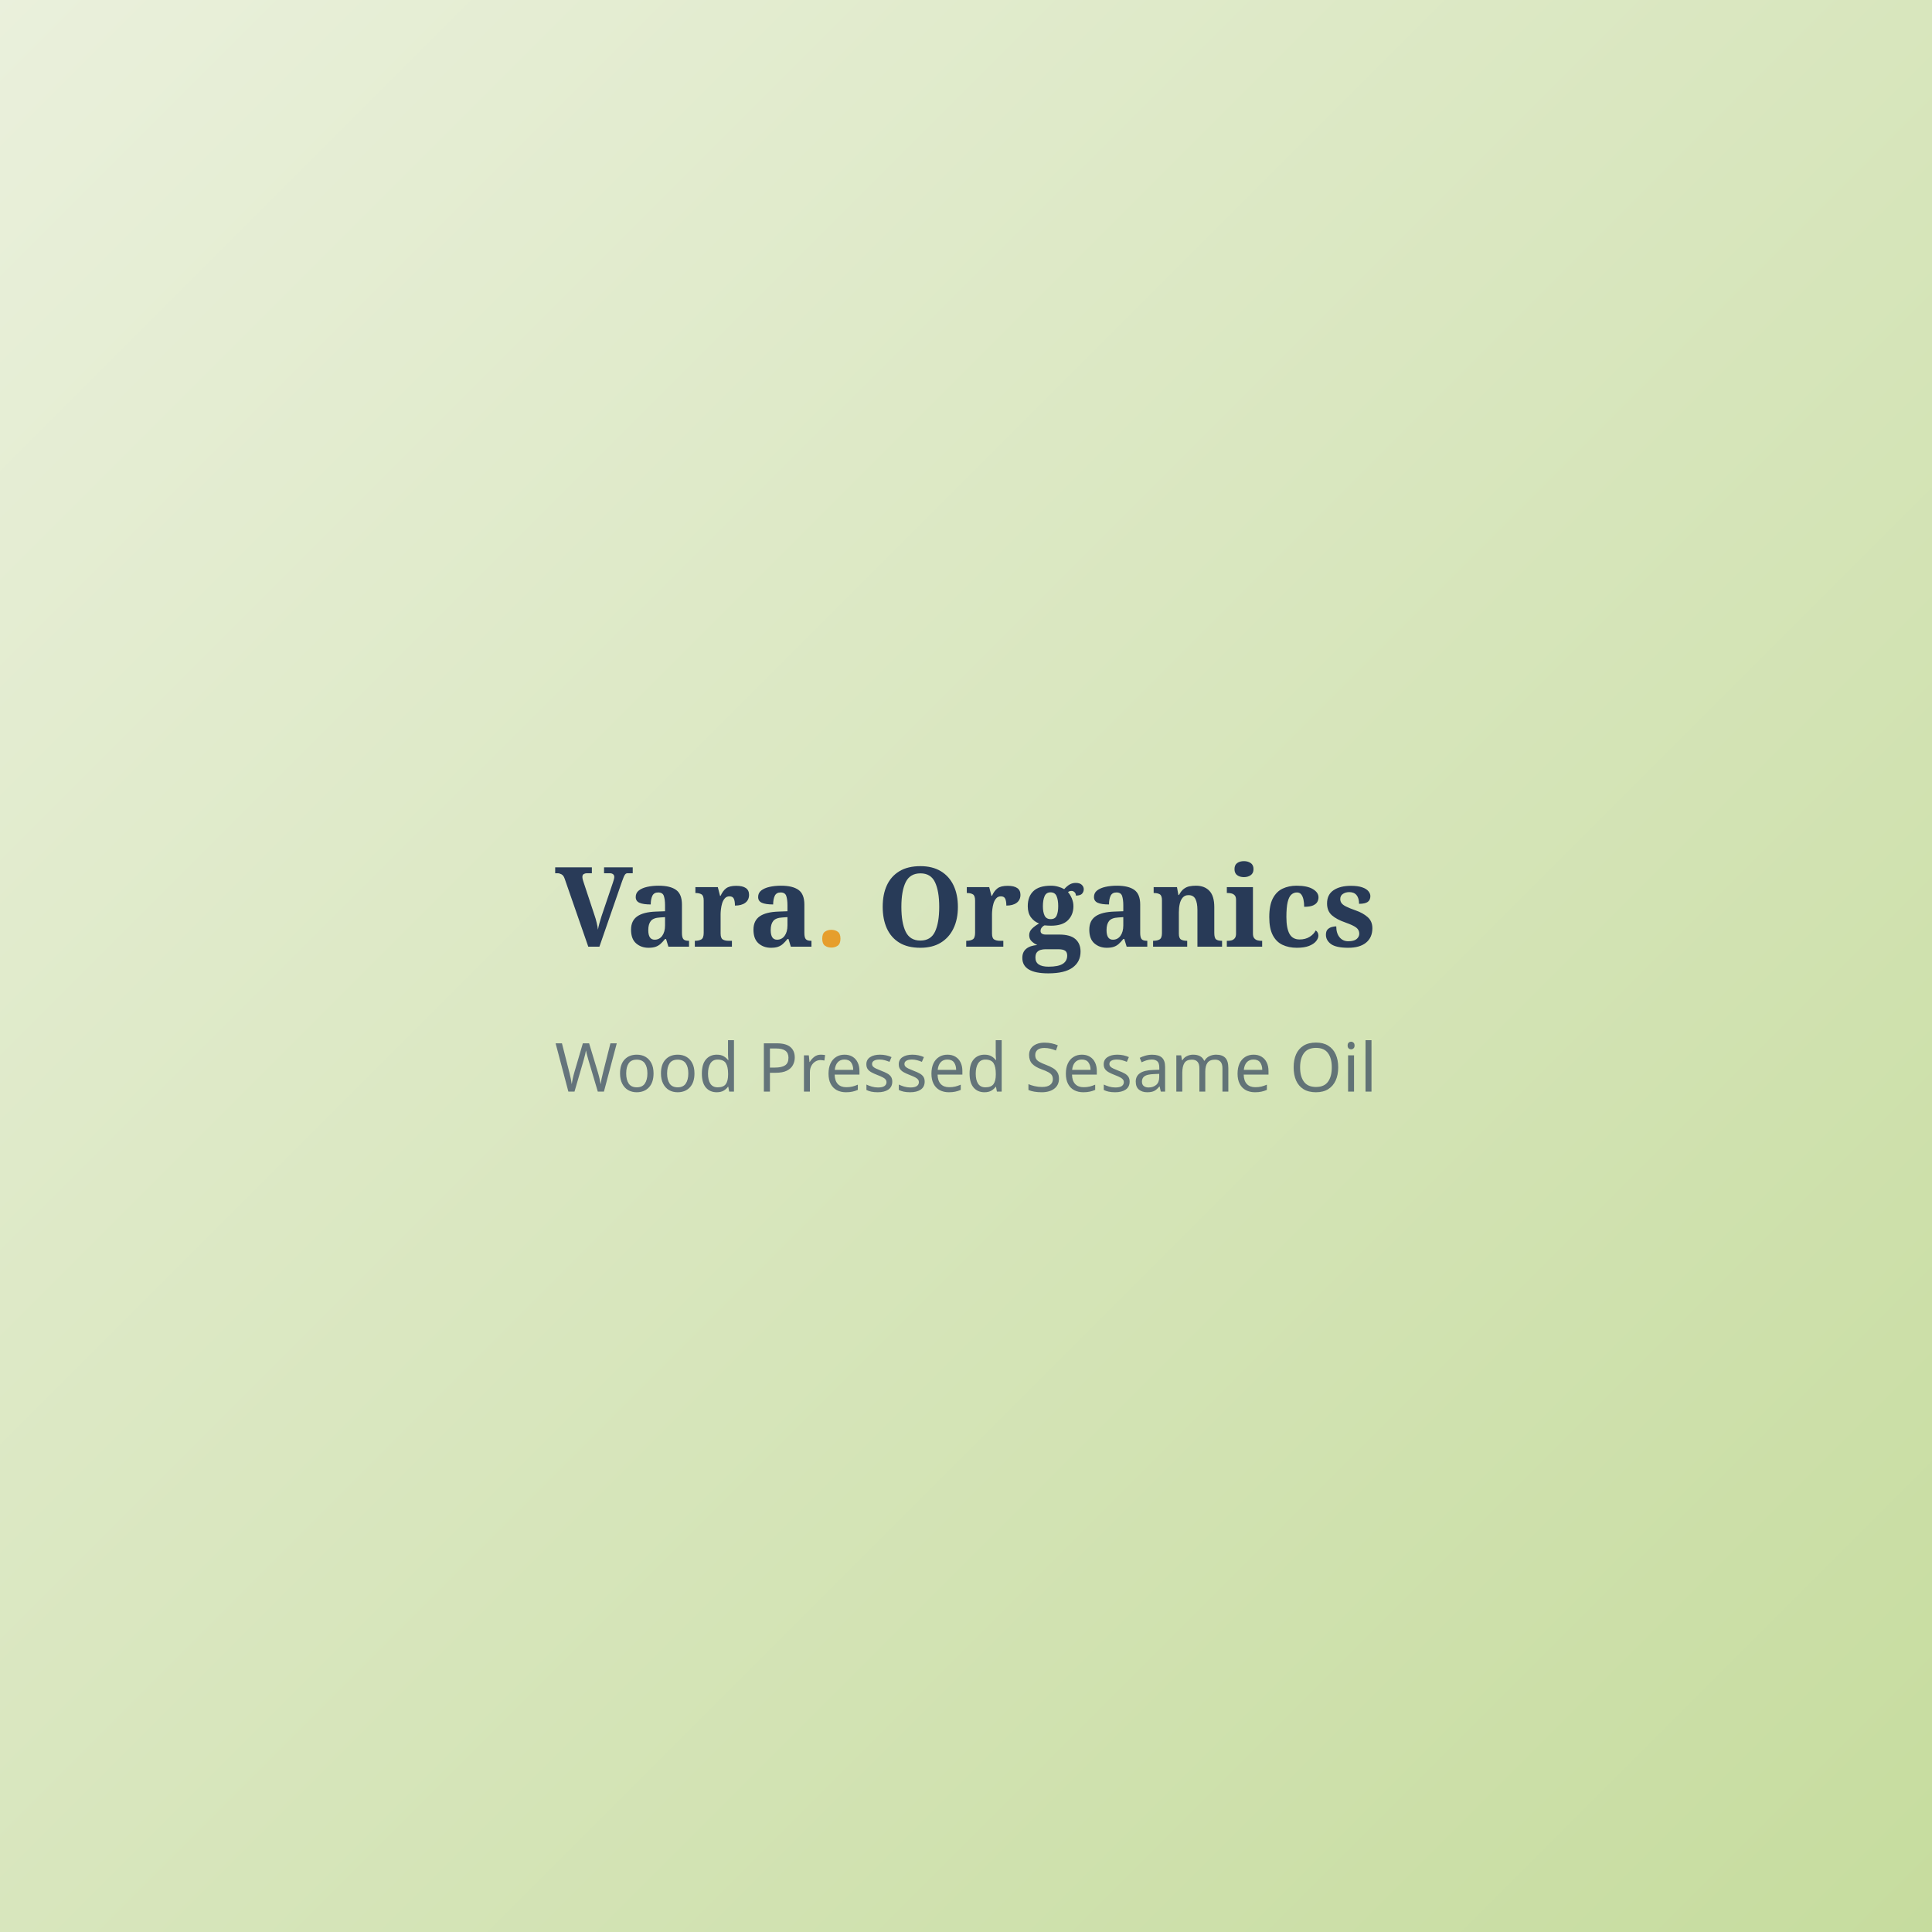
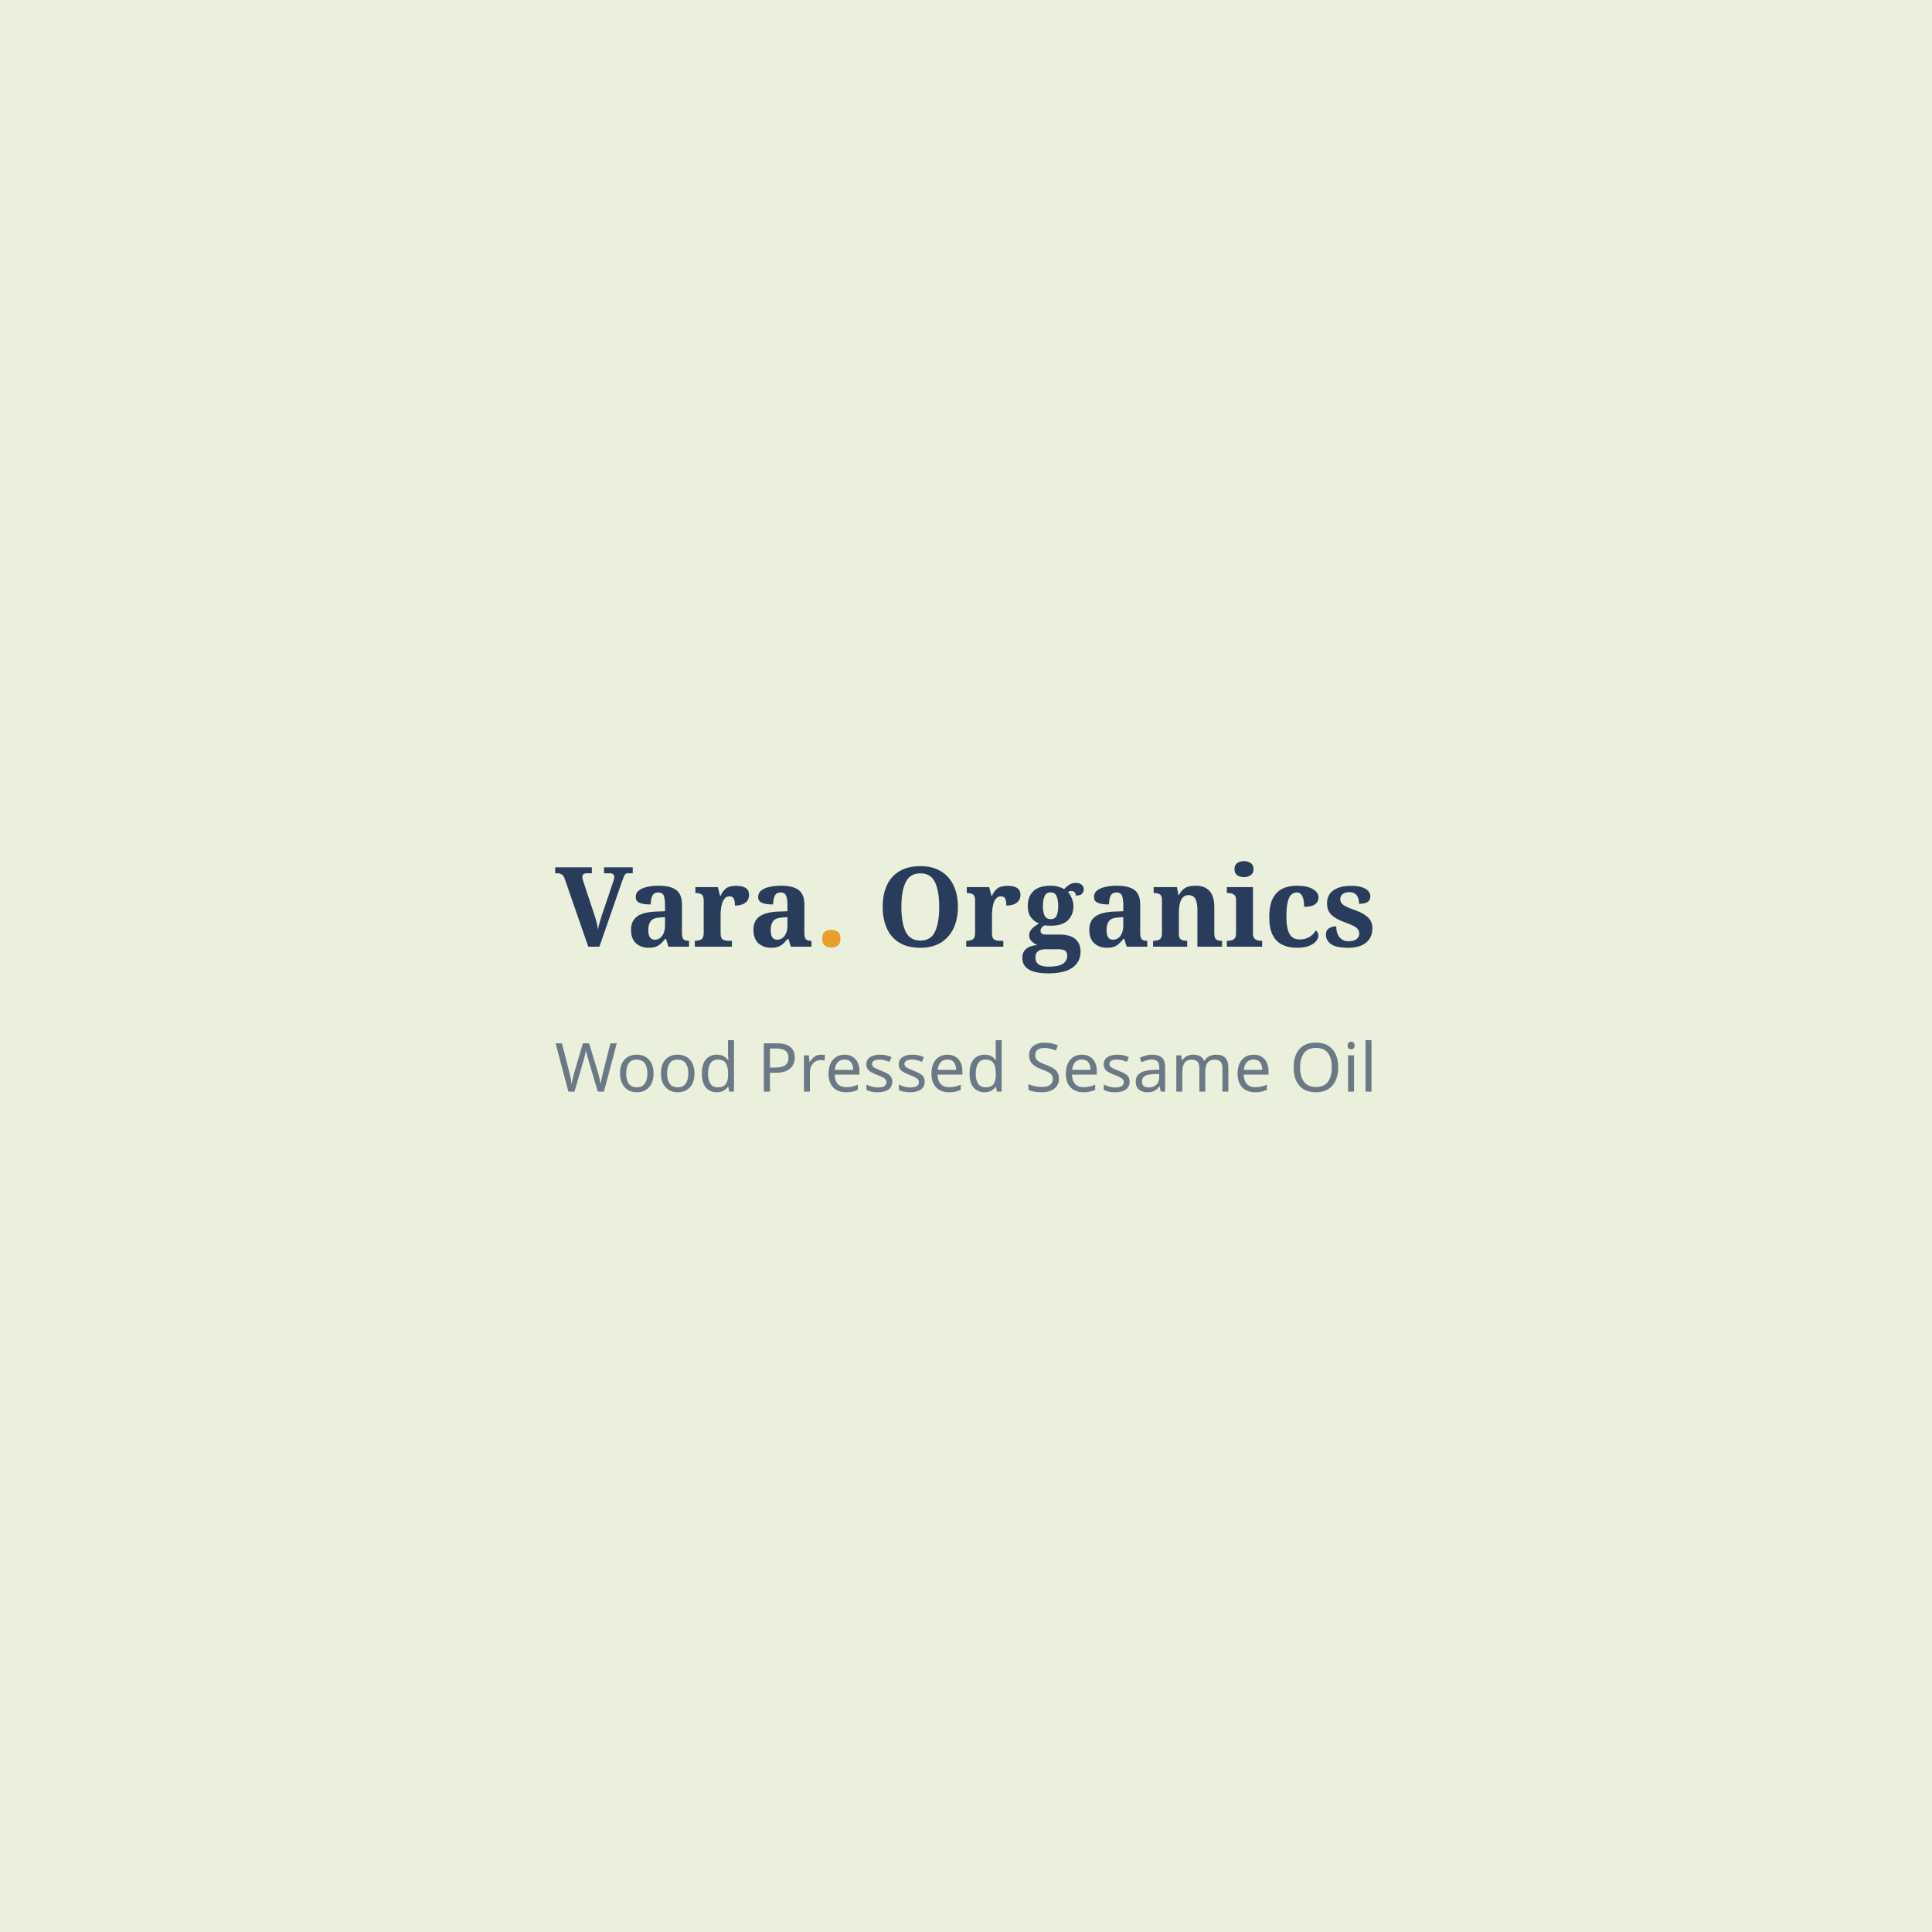
<svg xmlns="http://www.w3.org/2000/svg" viewBox="0 0 800 800" role="img" aria-label="Wood Pressed Sesame Oil">
-   <defs>
-     <linearGradient id="g" x1="0" y1="0" x2="1" y2="1">
-       <stop offset="0" stop-color="#EAF0DC" />
-       <stop offset="1" stop-color="#C6DC9E" />
-     </linearGradient>
-   </defs>
-   <rect width="800" height="800" fill="url(#g)" />
+   <rect width="800" height="800" fill="#EAF0DC" />
  <text x="400" y="392" font-family="Georgia,serif" font-size="46" font-weight="600" fill="#15284C" text-anchor="middle" opacity="0.9">Vara<tspan fill="#E8961C">.</tspan> Organics</text>
  <text x="400" y="452" font-family="system-ui,sans-serif" font-size="28" fill="#15284C" text-anchor="middle" opacity="0.6">Wood Pressed Sesame Oil</text>
</svg>
